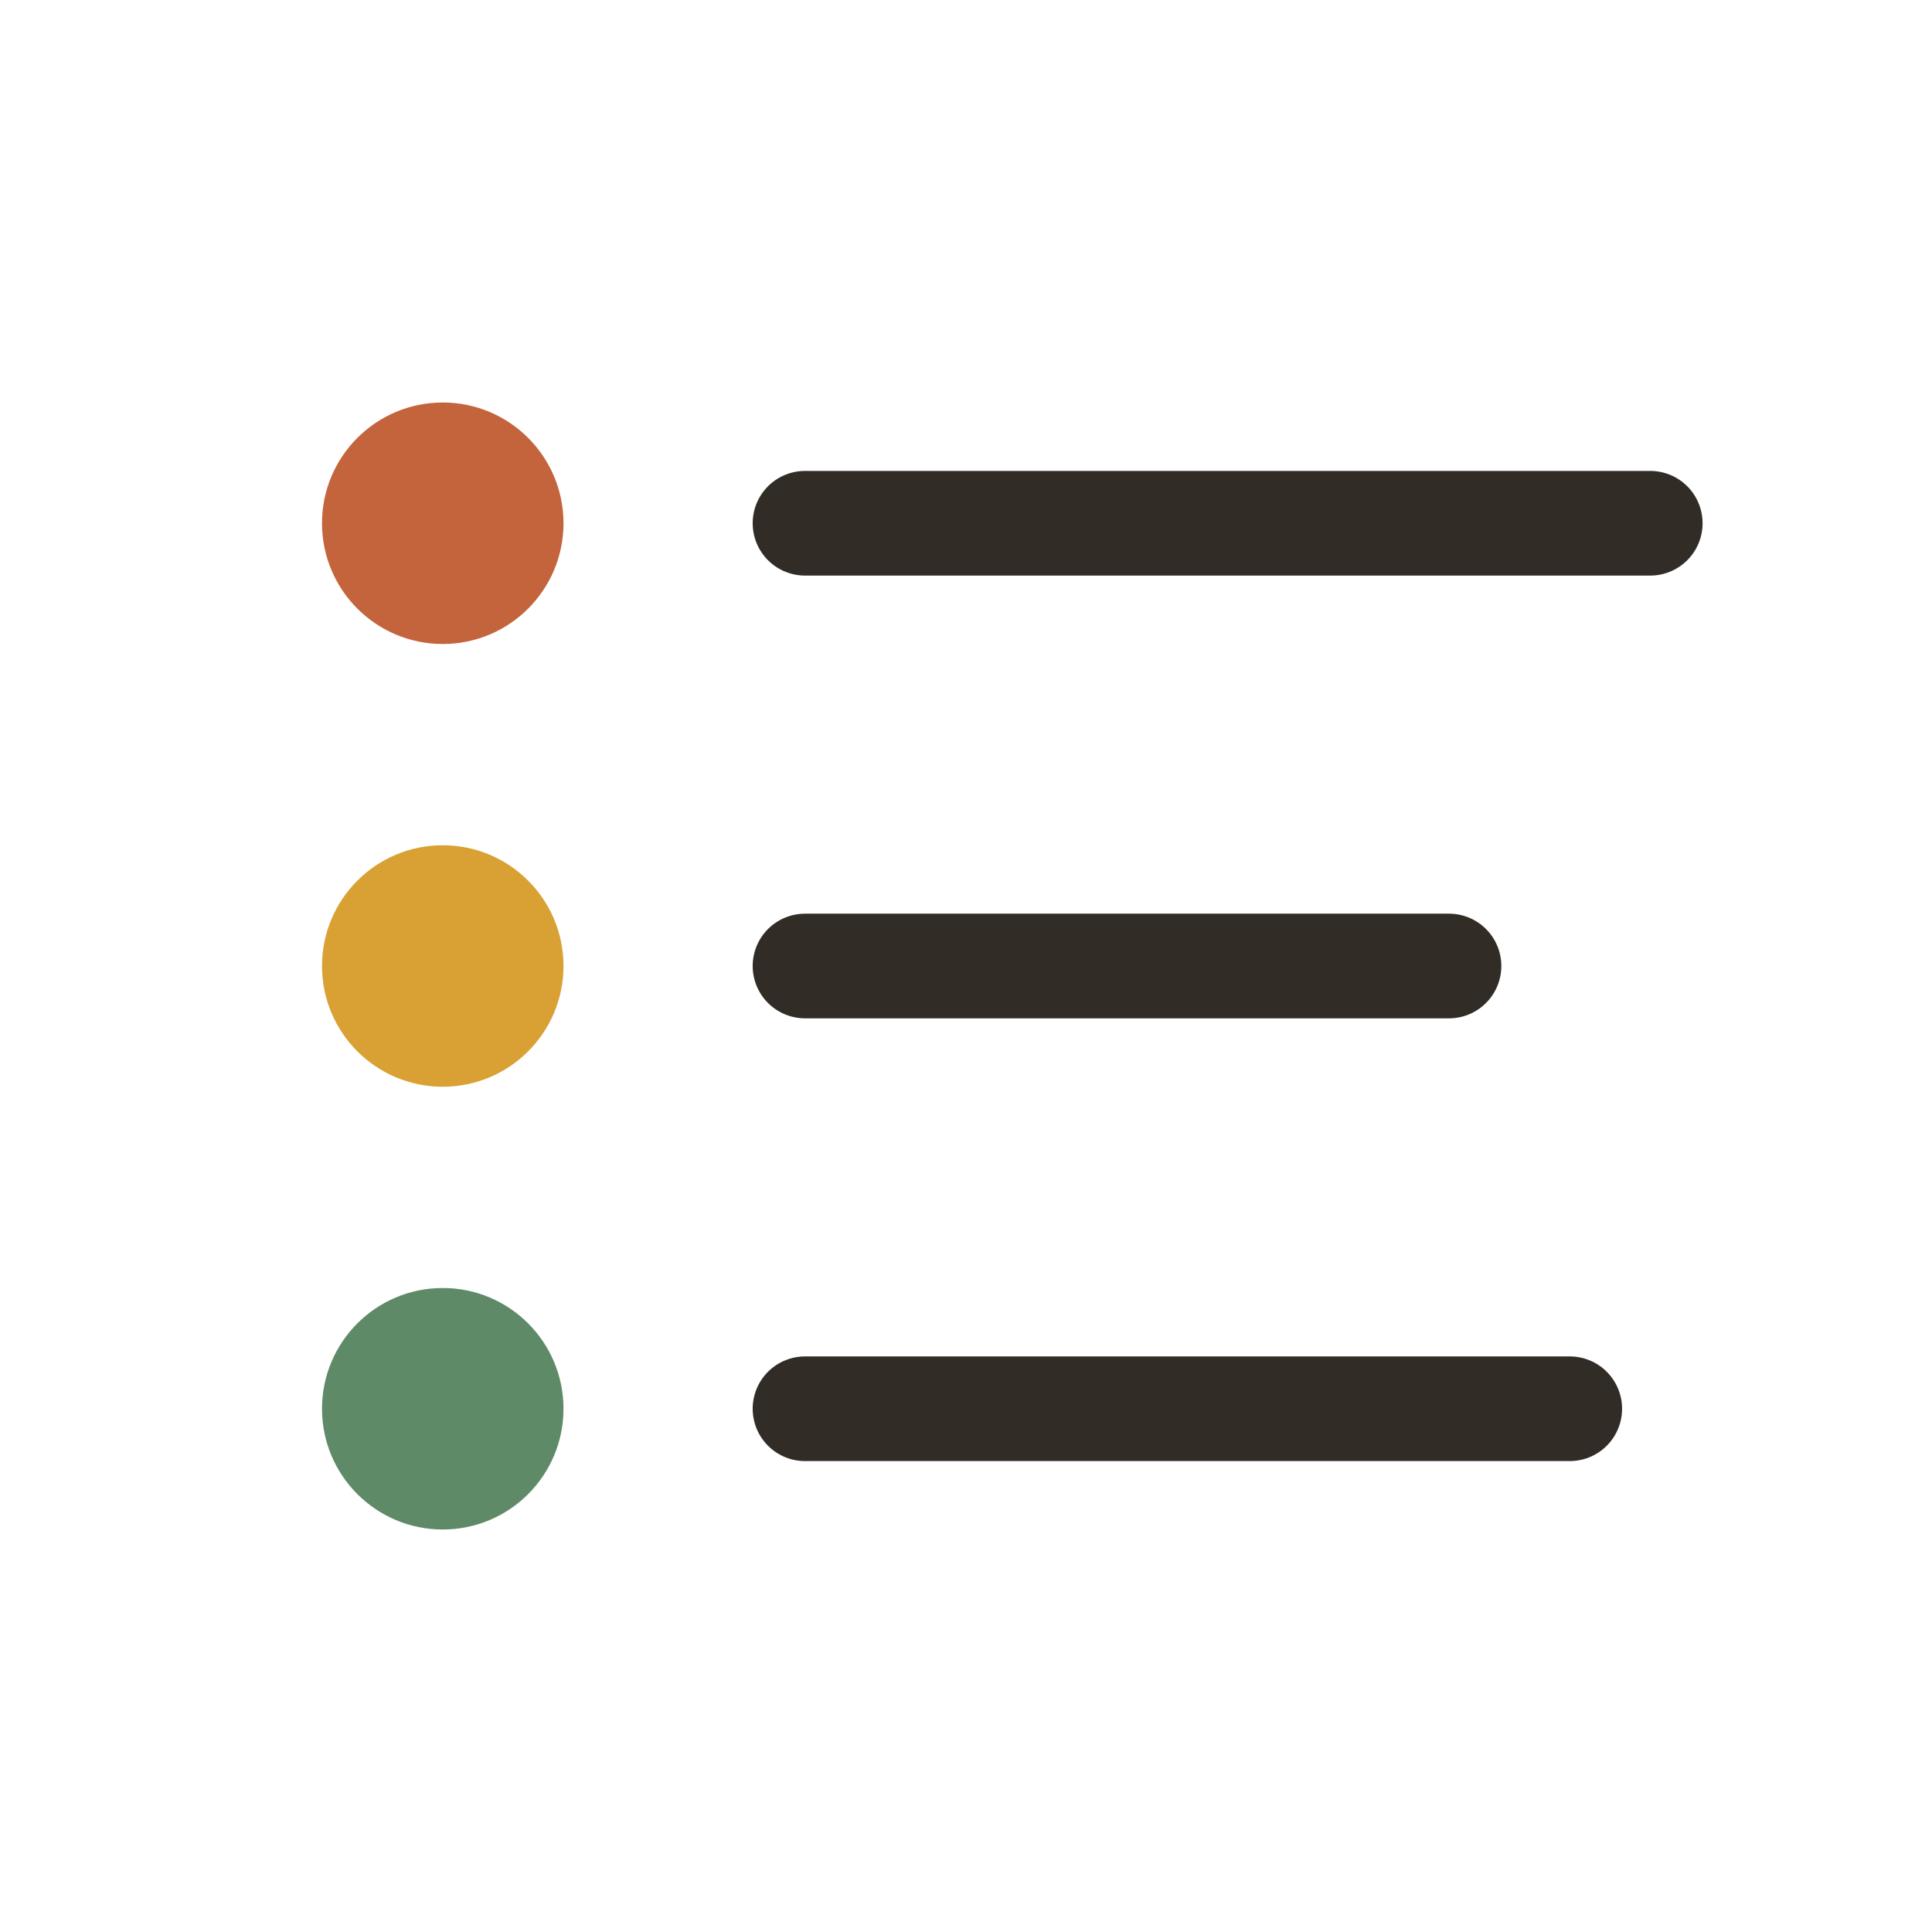
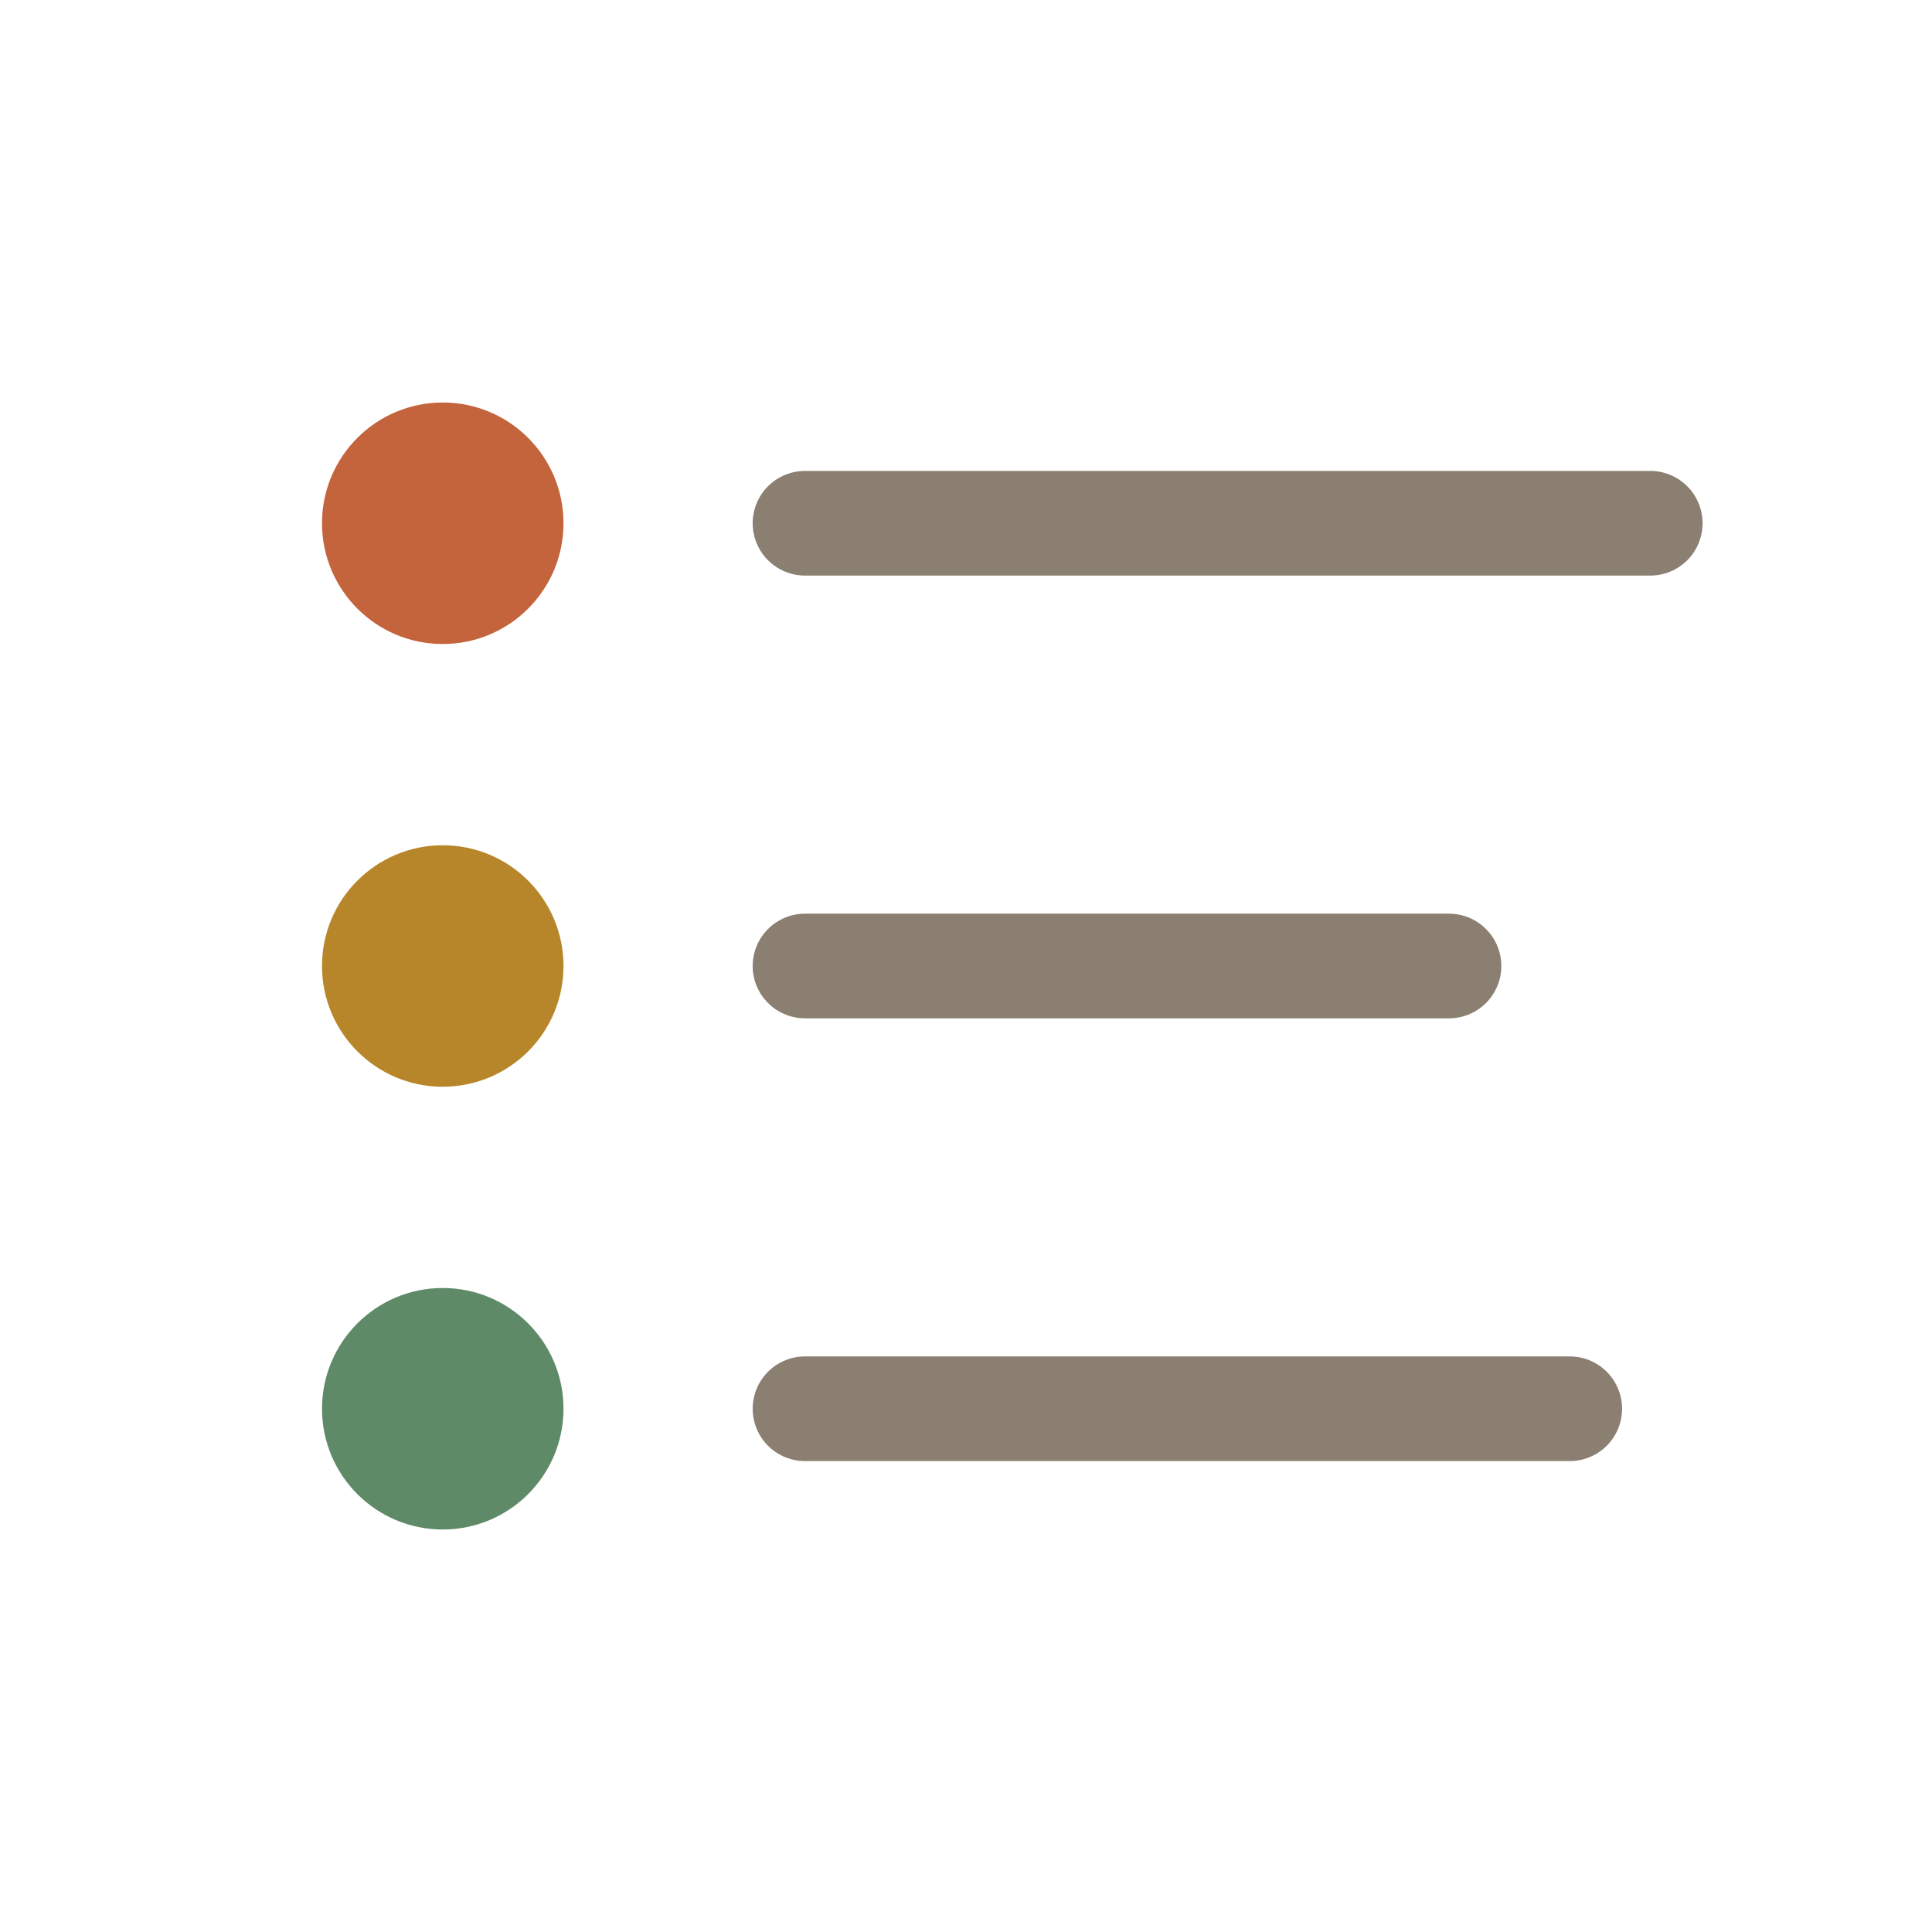
<svg xmlns="http://www.w3.org/2000/svg" viewBox="0 0 48 48" width="48" height="48" role="img" aria-label="Lista zmian">
  <g fill="none" stroke-width="2.6" stroke-linecap="round" stroke-linejoin="round">
    <circle cx="11" cy="13" r="3" fill="#c4643c" stroke="none" />
-     <circle cx="11" cy="24" r="3" fill="#d9a134" stroke="none" />
+     <circle cx="11" cy="24" r="3" fill="#b8862a" stroke="none" />
    <circle cx="11" cy="35" r="3" fill="#5f8a68" stroke="none" />
-     <path d="M20 13h21M20 24h16M20 35h19" stroke="#312c25" />
+     <path d="M20 13h21M20 24h16M20 35h19" stroke="#8a7f70" />
  </g>
</svg>
